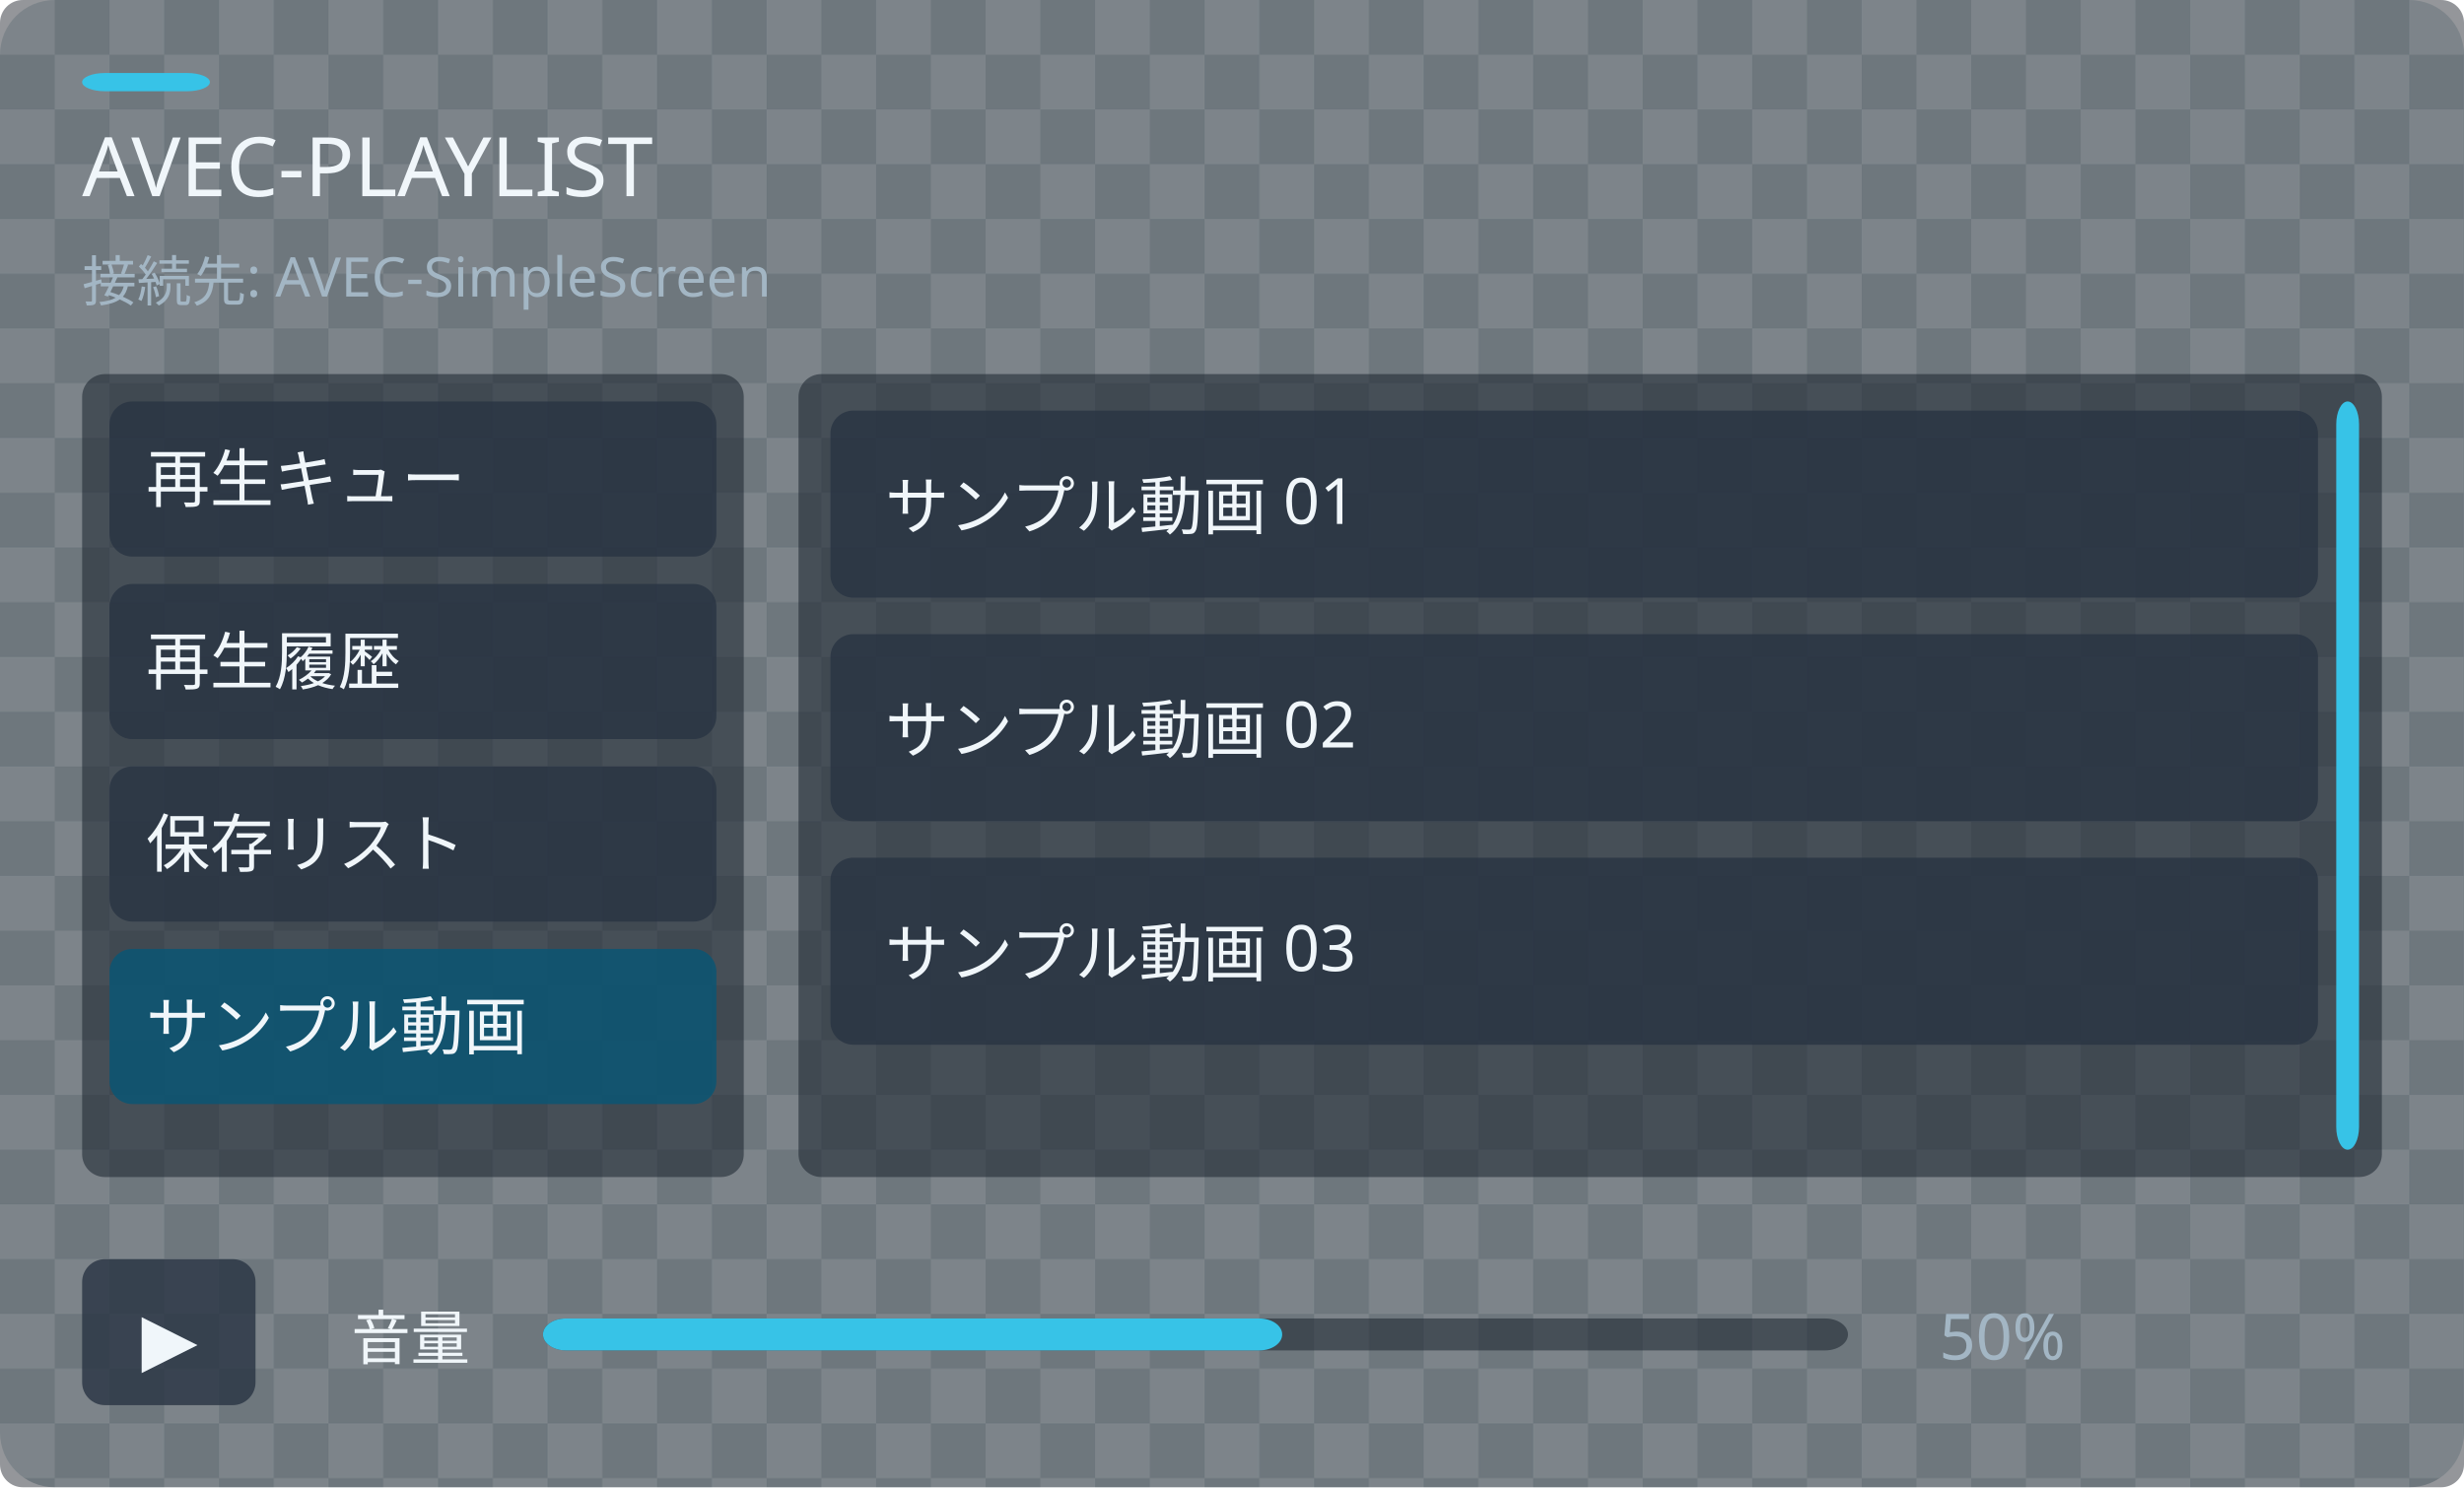
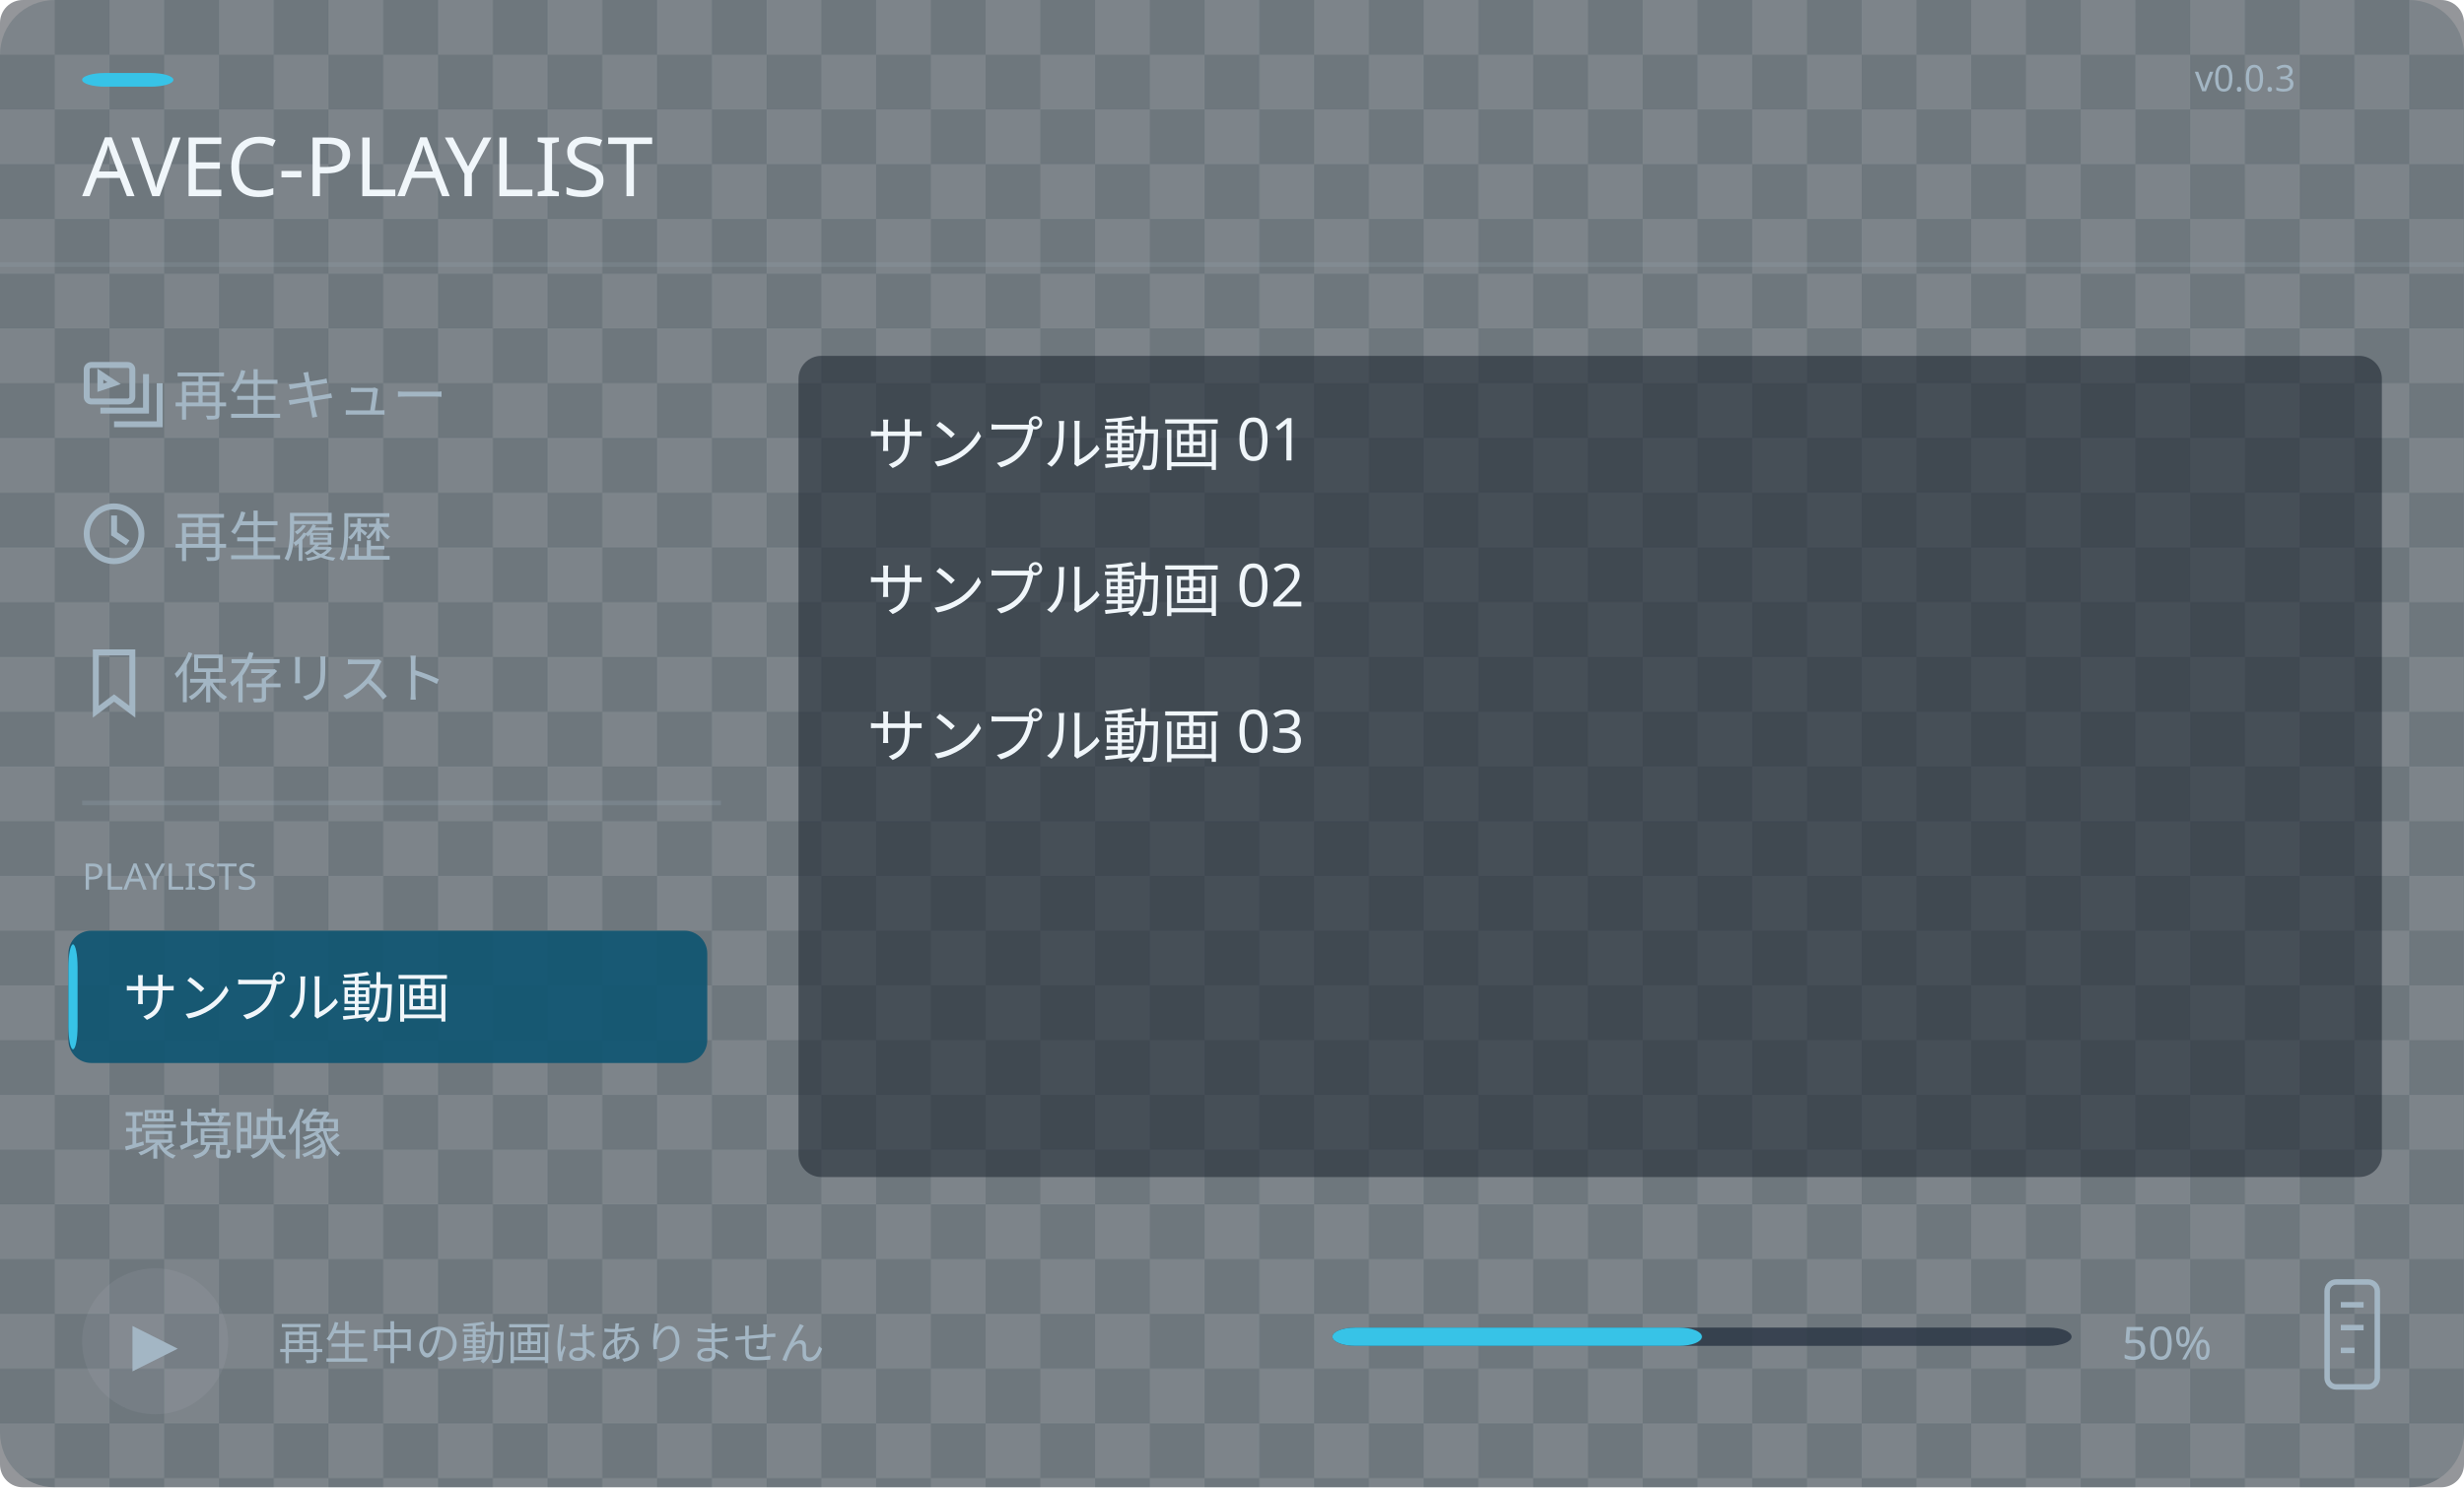
<svg xmlns="http://www.w3.org/2000/svg" width="540" height="326" viewBox="0 0 540 326" role="img" aria-label="DefaultThemeGlassの配色見本">
  <g font-family="'Yu Gothic','Meiryo',sans-serif">
    <defs>
      <pattern id="checks" width="24" height="24" patternUnits="userSpaceOnUse">
        <rect width="24" height="24" fill="#b9c6cb" />
        <path d="M0 0h12v12H0zM12 12h12v12H12z" fill="#d5dfe2" />
      </pattern>
    </defs>
    <rect x="0" y="0" width="540" height="326" rx="12" fill="url(#checks)" />
    <rect x="0" y="0" width="540" height="326" rx="5" fill="rgb(18,24,32)" fill-opacity="0.45" />
-     <rect x="18" y="16" width="28" height="4" rx="5" fill="rgb(55,195,231)" fill-opacity="1" />
+     <rect x="18" y="16" width="20" height="3" rx="5" fill="rgb(55,195,231)" fill-opacity="1" />
    <text x="18" y="43" font-size="18" fill="rgb(240,246,250)">AVEC-PLAYLIST</text>
-     <text x="18" y="66" font-size="12" fill="rgb(163,182,196)">接続先: AVEC-SimpleScreen</text>
-     <rect x="18" y="82" width="145" height="176" rx="5" fill="rgb(27,35,46)" fill-opacity="0.55" />
-     <rect x="175" y="82" width="347" height="176" rx="5" fill="rgb(27,35,46)" fill-opacity="0.55" />
-     <rect x="24" y="88" width="133" height="34" rx="5" fill="rgb(41,52,66)" fill-opacity="0.8" />
-     <text x="32" y="110" font-size="14" fill="rgb(240,246,250)">再生キュー</text>
-     <rect x="24" y="128" width="133" height="34" rx="5" fill="rgb(41,52,66)" fill-opacity="0.8" />
-     <text x="32" y="150" font-size="14" fill="rgb(240,246,250)">再生履歴</text>
-     <rect x="24" y="168" width="133" height="34" rx="5" fill="rgb(41,52,66)" fill-opacity="0.8" />
-     <text x="32" y="190" font-size="14" fill="rgb(240,246,250)">保存リスト</text>
-     <rect x="24" y="208" width="133" height="34" rx="5" fill="rgb(14,85,113)" fill-opacity="0.9" />
-     <text x="32" y="230" font-size="14" fill="rgb(240,246,250)">サンプル動画</text>
-     <rect x="182" y="90" width="326" height="41" rx="5" fill="rgb(41,52,66)" fill-opacity="0.8" />
-     <text x="194" y="116" font-size="14" fill="rgb(240,246,250)">サンプル動画 01</text>
-     <rect x="182" y="139" width="326" height="41" rx="5" fill="rgb(41,52,66)" fill-opacity="0.8" />
-     <text x="194" y="165" font-size="14" fill="rgb(240,246,250)">サンプル動画 02</text>
-     <rect x="182" y="188" width="326" height="41" rx="5" fill="rgb(41,52,66)" fill-opacity="0.8" />
-     <text x="194" y="214" font-size="14" fill="rgb(240,246,250)">サンプル動画 03</text>
-     <rect x="512" y="88" width="5" height="164" rx="5" fill="rgb(55,195,231)" fill-opacity="1" />
-     <rect x="18" y="276" width="38" height="32" rx="5" fill="rgb(41,52,66)" fill-opacity="0.8" />
-     <text x="31" y="299" font-size="16" fill="rgb(240,246,250)">▶</text>
-     <text x="77" y="298" font-size="13" fill="rgb(240,246,250)">音量</text>
-     <rect x="119" y="289" width="286" height="7" rx="5" fill="rgb(27,35,46)" fill-opacity="0.55" />
-     <rect x="119" y="289" width="162" height="7" rx="5" fill="rgb(55,195,231)" fill-opacity="1" />
-     <text x="425" y="298" font-size="14" fill="rgb(163,182,196)">50%</text>
+     <text x="481" y="20" font-size="8" fill="rgb(163,182,196)">v0.0.3</text>
+     <path d="M0 58h540" stroke="rgb(163,182,196)" stroke-opacity=".15" />
+     <rect x="175" y="78" width="347" height="180" rx="5" fill="rgb(27,35,46)" fill-opacity="0.55" />
+     <text x="38" y="91" font-size="12" fill="rgb(163,182,196)">再生キュー</text>
+     <text x="38" y="122" font-size="12" fill="rgb(163,182,196)">再生履歴</text>
+     <text x="38" y="153" font-size="12" fill="rgb(163,182,196)">保存リスト</text>
+     <g fill="none" stroke="rgb(163,182,196)" stroke-width="1.3">
+       <rect x="19" y="80" width="10" height="8" rx="1" />
+       <path d="m22 82 3 2-3 1zM32 82v8H22m13-6v9H25" />
+       <circle cx="25" cy="117" r="6" />
+       <path d="M25 113v4l3 2M21 143h8v13l-4-3-4 3z" />
+     </g>
+     <path d="M18 176h140" stroke="rgb(163,182,196)" stroke-opacity=".2" />
+     <text x="18" y="195" font-size="8" fill="rgb(163,182,196)">PLAYLISTS</text>
+     <rect x="15" y="204" width="140" height="29" rx="5" fill="rgb(14,85,113)" fill-opacity="0.9" />
+     <rect x="15" y="207" width="2" height="23" rx="5" fill="rgb(55,195,231)" fill-opacity="1" />
+     <text x="27" y="223" font-size="12" fill="rgb(240,246,250)">サンプル動画</text>
+     <text x="27" y="253" font-size="12" fill="rgb(163,182,196)">環境映像</text>
+     <text x="190" y="102" font-size="13" fill="rgb(240,246,250)">サンプル動画 01</text>
+     <text x="190" y="134" font-size="13" fill="rgb(240,246,250)">サンプル動画 02</text>
+     <text x="190" y="166" font-size="13" fill="rgb(240,246,250)">サンプル動画 03</text>
+     <circle cx="34" cy="294" r="16" fill="rgb(240,246,250)" fill-opacity=".06" />
+     <text x="29" y="299" font-size="13" fill="rgb(163,182,196)">▶</text>
+     <text x="61" y="298" font-size="10" fill="rgb(163,182,196)">再生中の動画はありません</text>
+     <rect x="292" y="291" width="162" height="4" rx="5" fill="rgb(41,52,66)" fill-opacity="0.8" />
+     <rect x="292" y="291" width="81" height="4" rx="5" fill="rgb(55,195,231)" fill-opacity="1" />
+     <text x="465" y="298" font-size="10" fill="rgb(163,182,196)">50%</text>
+     <g fill="none" stroke="rgb(163,182,196)" stroke-width="1.2">
+       <rect x="510" y="281" width="11" height="23" rx="2" />
+       <path d="M513 286h5m-5 5h5m-5 5h3" />
+     </g>
  </g>
</svg>
